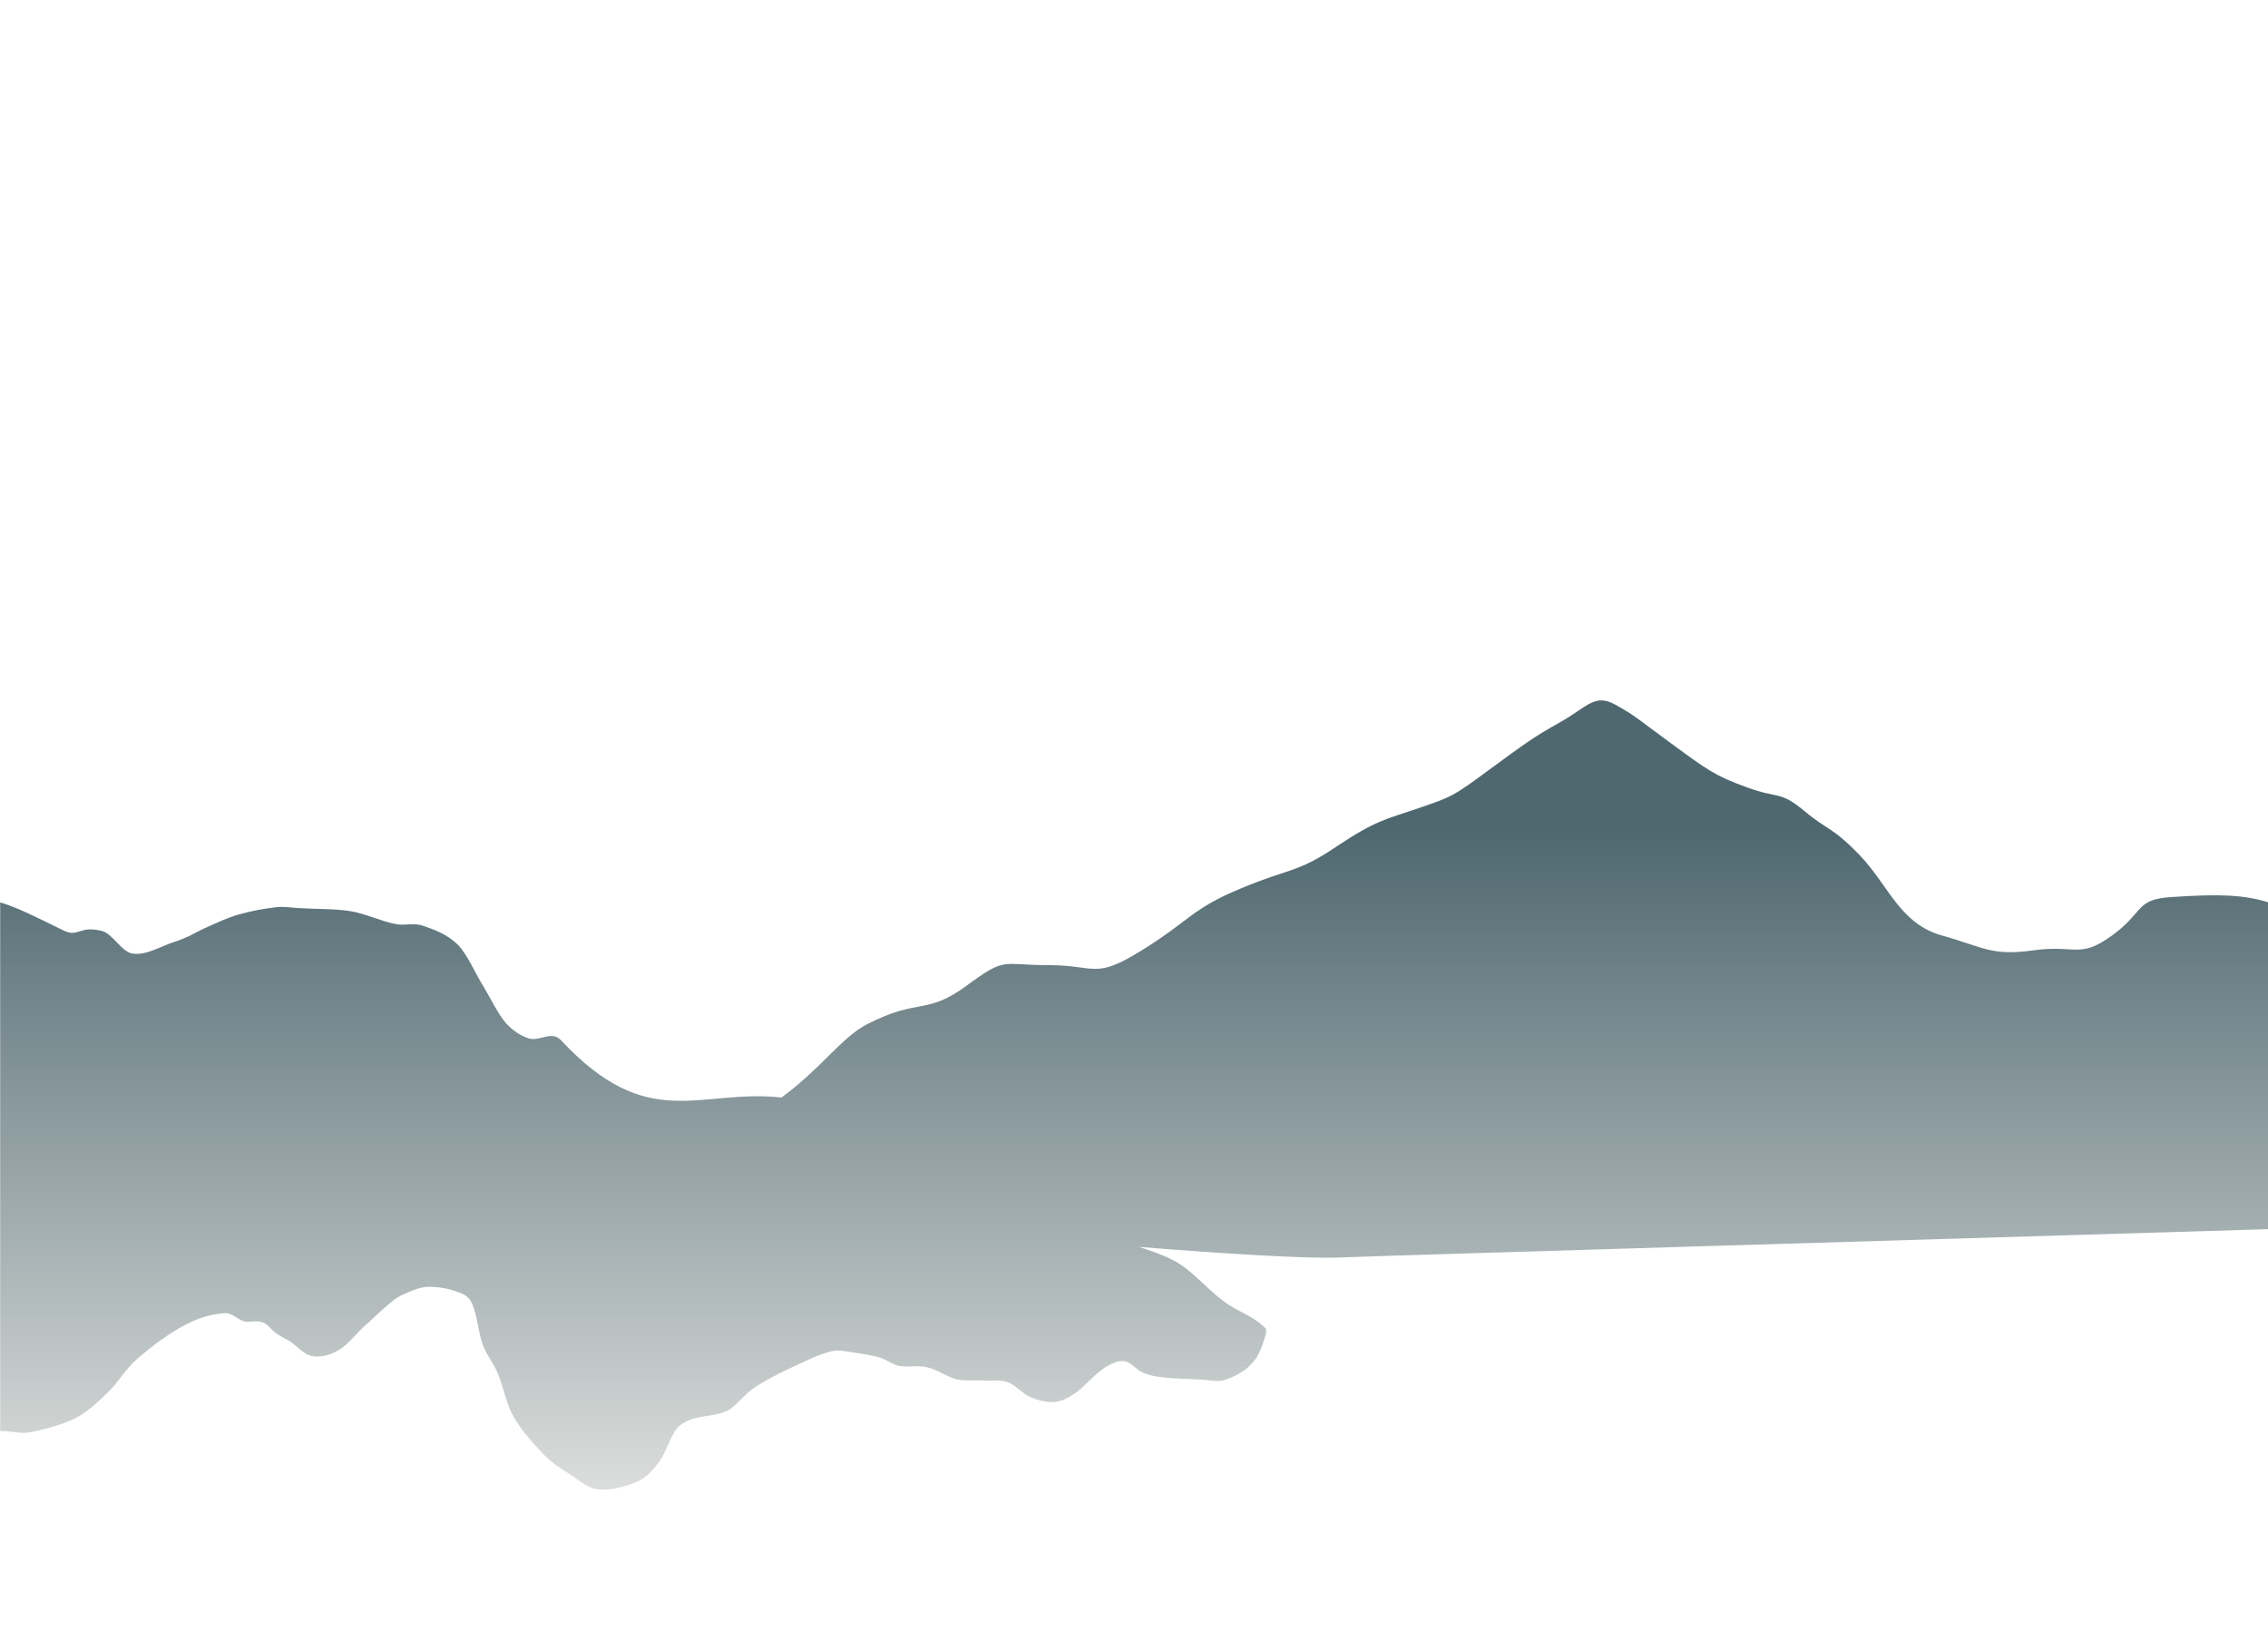
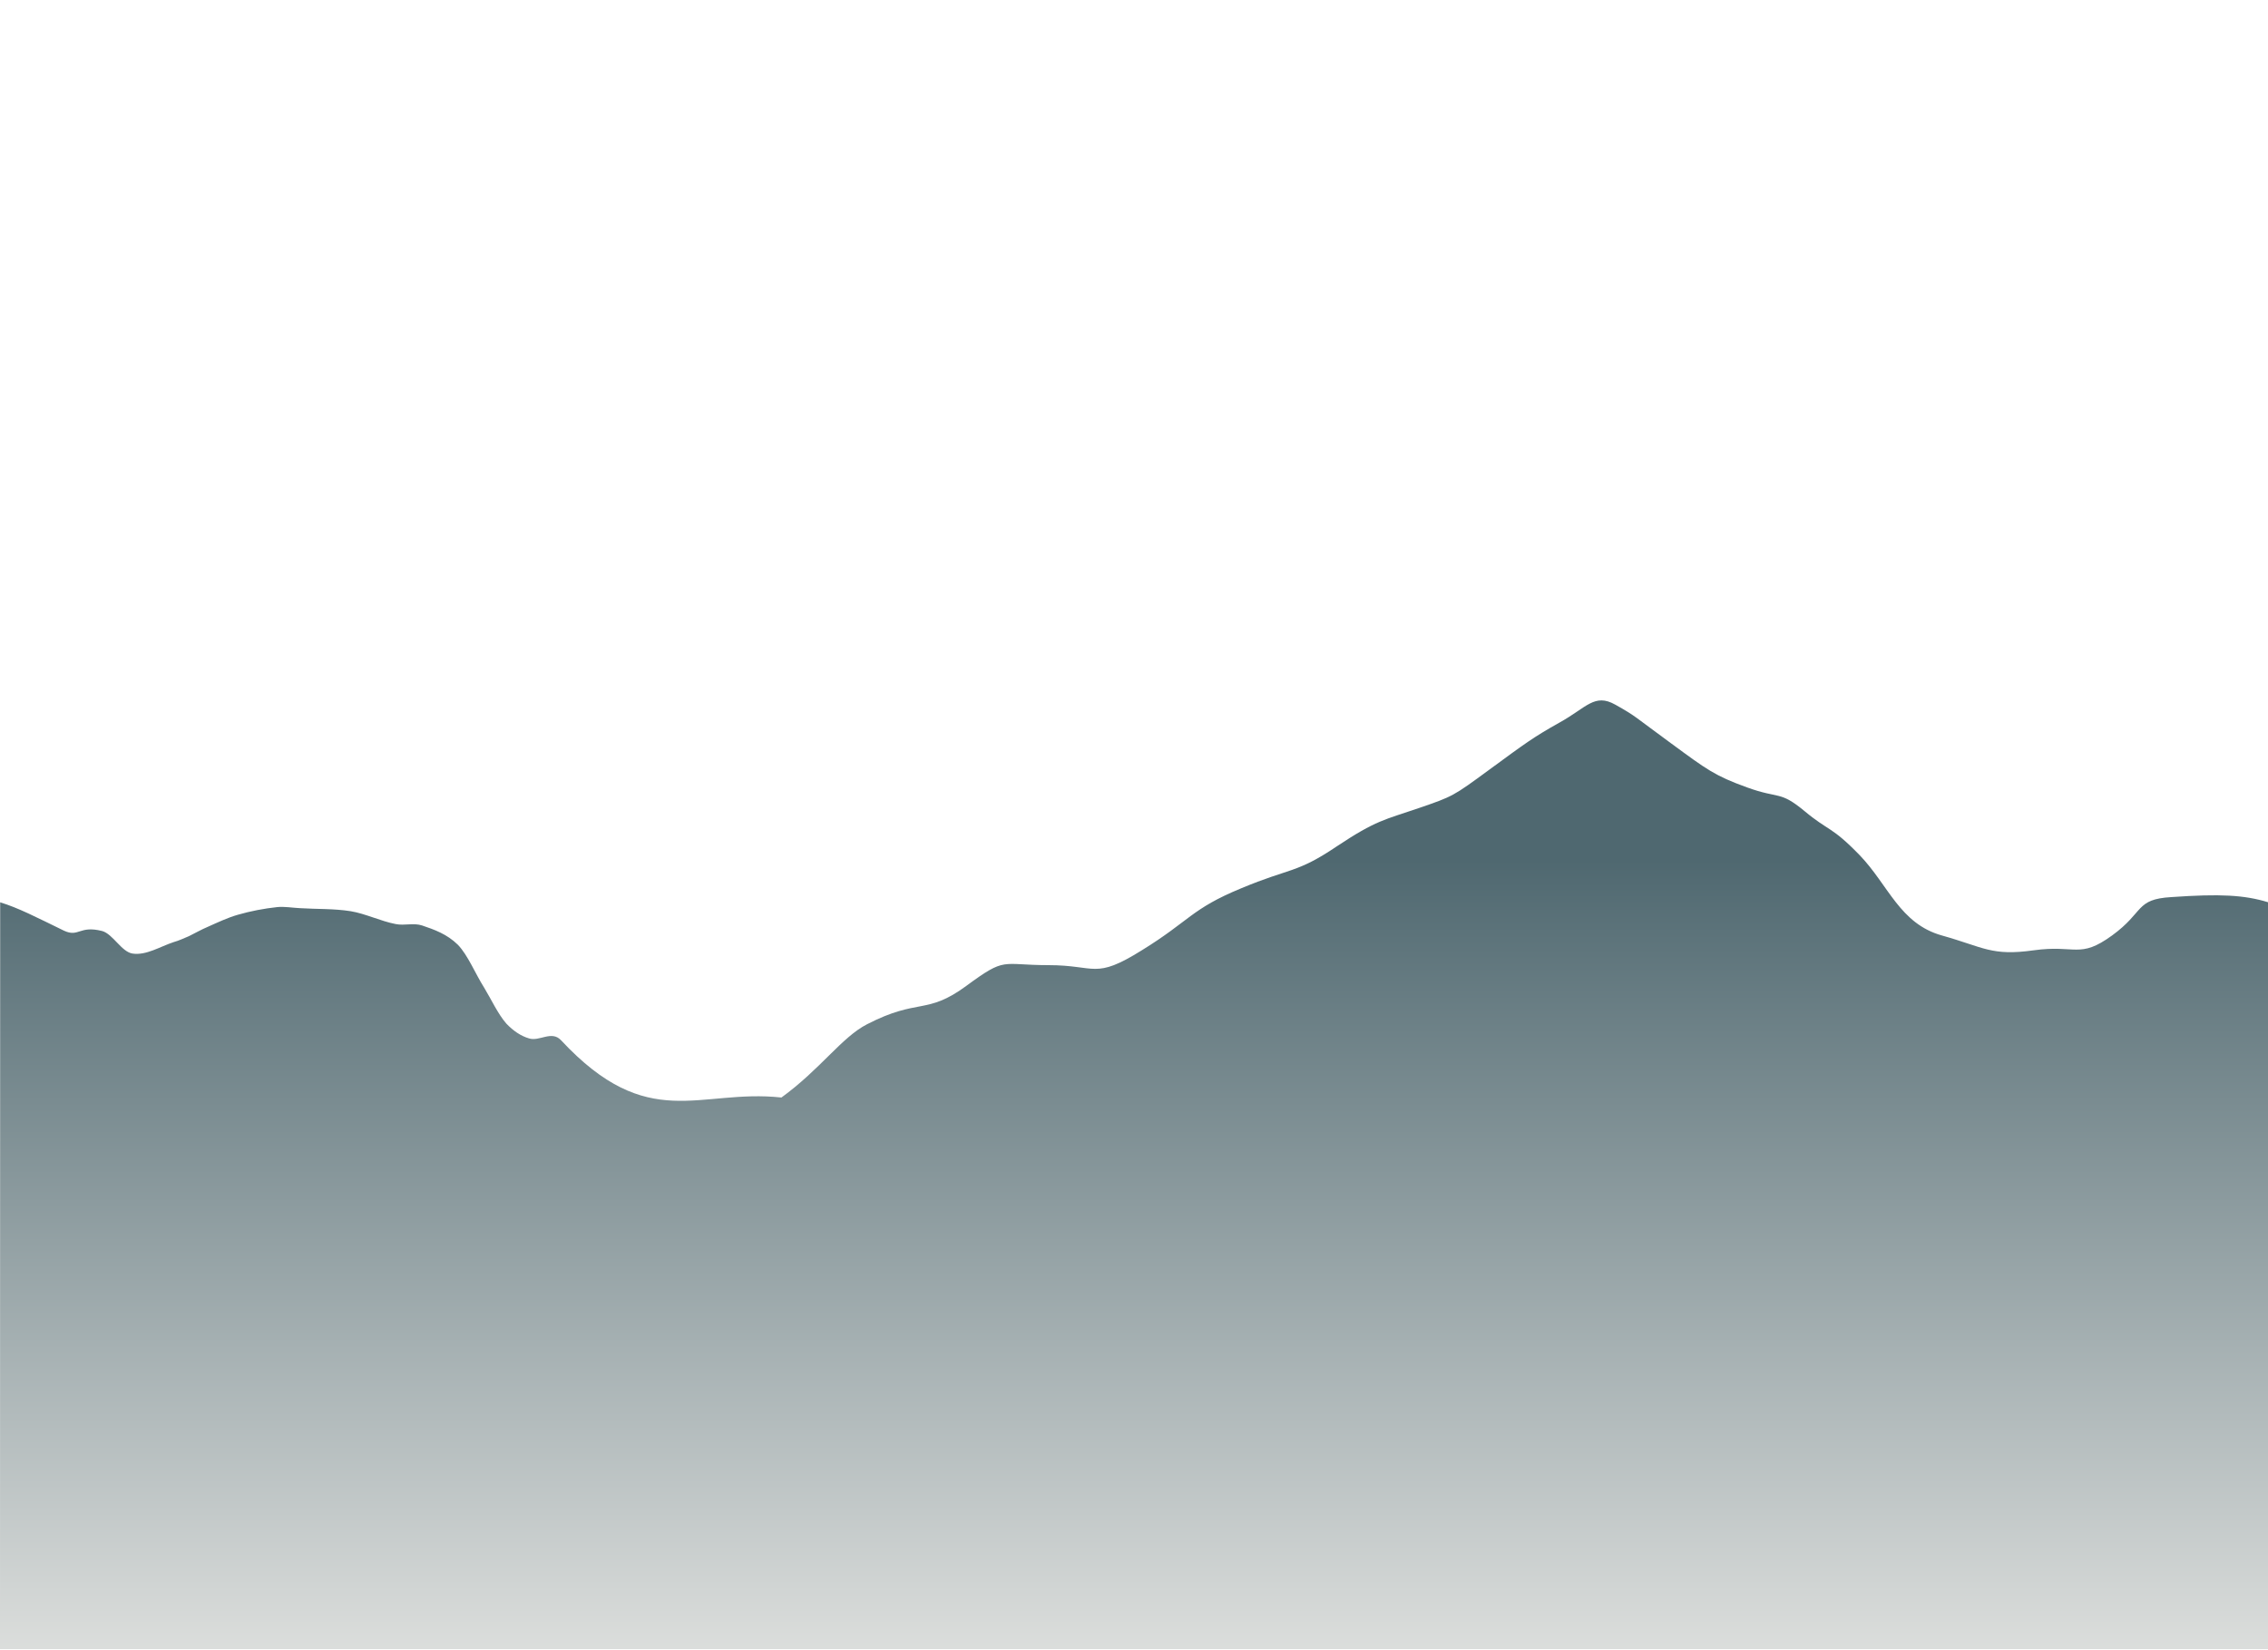
<svg xmlns="http://www.w3.org/2000/svg" version="1.1" id="seamless" x="0px" y="0px" viewBox="0 0 1269.5 923.2" style="enable-background:new 0 0 1269.5 923.2;" xml:space="preserve">
  <style type="text/css">
- 	.st0{fill-rule:evenodd;clip-rule:evenodd;fill:url(#SVGID_1_);}
+ 	.st0{fill:url(#SVGID_1_);}
</style>
-   <linearGradient id="SVGID_1_" gradientUnits="userSpaceOnUse" x1="634.764" y1="466.247" x2="634.764" y2="916.786">
+   <linearGradient id="SVGID_1_" gradientUnits="userSpaceOnUse" x1="634.8" y1="440.034" x2="634.8" y2="-101.606" gradientTransform="matrix(1 0 0 -1 0 921.276)">
    <stop offset="0" style="stop-color:#4F6870" />
    <stop offset="1" style="stop-color:#FBF8F4" />
  </linearGradient>
-   <path class="st0" d="M0,505.1c10.2,3.1,20.2,8.3,35.8,15.9c8.4,3.9,8.5-3.1,21.4,0.2c6,1.7,10.8,11.6,16.9,12.6  c7.7,1.2,15.5-3.9,23.1-6.4c2.9-0.8,5.6-2.1,8.5-3.3c3.5-1.7,6.9-3.7,10.5-5.2c5.6-2.5,11.3-5.2,16.9-6.8c7.3-2.1,14.7-3.5,22.1-4.3  c4.2-0.4,8.4,0.4,12.7,0.6c9.4,0.6,18.9,0.2,28.4,1.7c8.4,1.4,16.8,5.6,25.2,7.2c5,1,10-0.8,14.8,0.8c6.8,2.3,13.9,4.8,20,10.8  c5.6,5.8,9.7,16.1,14.7,24c4,6.6,7.7,14.7,12.4,20.1c3.9,4.1,8.2,7,12.7,8.3c5.8,1.9,12.6-4.6,17.9,1  c48.9,52.5,77.2,27.1,123.4,32.1c21.9-15.9,33.7-33.7,47.9-41c28.9-14.9,33.2-5,55.6-21.5c22.4-16.5,19.2-11.6,46-11.6  c26.8,0,25.6,8.3,52.2-8.3c26.8-16.5,27.7-23.2,55.6-34.7c27.7-11.6,31-8.3,53.4-23.4c22.4-14.9,26.8-14.9,46-21.5  c19.2-6.6,19.2-6.6,39.5-21.5c20.3-14.9,24.7-18.2,39.5-26.5c15-8.3,19.4-16.5,31.1-9.9c11.8,6.6,10.6,6.6,31,21.5  c20.3,14.9,24.5,18.2,42.7,24.8c18.2,6.6,18.2,1.7,32.1,13.2c13.9,11.6,15,8.3,31,24.8c16.1,16.8,22.4,38.3,46,44.9  c23.5,6.6,27.7,11.6,51.3,8.3s25.6,5,43.9-8.3c18.2-13.2,12.9-20.3,33.2-21.5c27.3-1.9,40.8-1.2,54.2,2.9v183  c-157.2,4.8-490.4,14.7-521.3,15.9c-16,0.6-61.3-1.9-110.9-6c1.3,0.4,2.4,0.8,3.7,1.2c6.6,2.3,13.5,4.6,20,8.9  c8.2,5.6,15.8,14.5,24,20.5c7.6,5.8,16,7.7,23.2,14.9c1.3,1.2-0.5,5.4-1.1,7.7c-1.1,3.5-2.6,6.8-4.2,9.3c-2.3,3.1-4.8,5.6-7.4,7.2  c-3.9,2.5-7.7,4.3-11.6,5.2c-3.9,0.6-7.7-0.4-11.6-0.6c-7.1-0.4-14-0.4-21.1-1.2c-3.9-0.4-7.7-1-11.6-2.7c-3.4-1.4-6.6-5.8-10.3-6.4  c-3.5-0.4-7.1,1.2-10.5,3.3c-6,3.7-11.1,10.3-16.9,14.5c-3.7,2.5-7.6,4.8-11.6,5c-4.5,0.4-9.2-0.8-13.7-2.7  c-4.4-1.9-8.2-6.8-12.6-8.3c-4.8-1.7-9.8-0.6-14.7-1c-4.7-0.2-9.2,0.4-13.7-0.6c-5.8-1.4-11.1-5.6-16.9-6.8  c-5.2-1.2-10.5,0.2-15.8-0.8c-3.5-0.8-6.9-3.5-10.5-4.6c-4.5-1.2-9-2.1-13.7-2.7c-4.5-0.6-9.2-1.9-13.7-0.8  c-8.2,2.1-16.1,6.4-24.2,10.1c-6.5,3.1-12.7,6.2-19,10.5c-5.2,3.3-9.5,9.9-14.8,12.6c-8.5,4.1-18.1,1.9-26.3,8.1  c-5,3.7-7.4,14.5-11.8,20.5c-3.4,4.6-7.3,8.9-11.6,10.8c-7.4,3.3-15.3,5.4-23.1,4.6c-5.5-0.6-10.6-5.4-15.8-8.7  c-4.7-2.9-9.4-6-13.7-10.3c-6.3-6.6-12.6-13.2-17.7-22.3c-3.7-6.4-5.3-16.1-8.4-23.4c-2.4-6-6.1-9.9-8.4-15.9  c-2.6-7.2-3.1-16.8-6.1-23.4c-1.8-3.9-4.8-5.4-7.4-6.2c-5.8-2.3-11.9-3.3-17.9-3.1c-5,0.4-9.8,2.7-14.7,5c-2.6,1.2-5,3.3-7.4,5.4  c-4.7,3.9-9.2,8.5-13.9,12.6c-4.5,4.3-8.7,9.9-13.7,12.6c-4.7,2.7-9.8,4.1-14.7,3.1c-4.5-0.8-8.4-5.8-12.6-8.5  c-2.6-1.4-5-2.5-7.4-4.3c-2.6-1.7-4.7-5.2-7.4-6c-3.4-1.4-6.9,0.2-10.5-0.6c-3.5-1-6.9-4.8-10.5-4.6c-7.6,0.4-15,2.7-22.1,6.4  c-9.5,5-18.7,11.8-27.6,19.6c-5.6,4.8-10.3,12.8-15.8,18.2c-5.8,5.6-11.8,11.2-18.1,14.5c-8.5,4.1-17.4,6.4-26.3,8.1  c-4.8,0.8-9.8-0.8-14.8-0.8c-0.3,0-0.8,0-1.3,0V505.1z" />
+   <path class="st0" d="M0,505.1c10.2,3.1,20.2,8.3,35.8,15.9c8.4,3.9,8.5-3.1,21.4,0.2c6,1.7,10.8,11.6,16.9,12.6  c7.7,1.2,15.5-3.9,23.1-6.4c2.9-0.8,5.6-2.1,8.5-3.3c3.5-1.7,6.9-3.7,10.5-5.2c5.6-2.5,11.3-5.2,16.9-6.8c7.3-2.1,14.7-3.5,22.1-4.3  c4.2-0.4,8.4,0.4,12.7,0.6c9.4,0.6,18.9,0.2,28.4,1.7c8.4,1.4,16.8,5.6,25.2,7.2c5,1,10-0.8,14.8,0.8c6.8,2.3,13.9,4.8,20,10.8  c5.6,5.8,9.7,16.1,14.7,24c4,6.6,7.7,14.7,12.4,20.1c3.9,4.1,8.2,7,12.7,8.3c5.8,1.9,12.6-4.6,17.9,1  c48.9,52.5,77.2,27.1,123.4,32.1c21.9-15.9,33.7-33.7,47.9-41c28.9-14.9,33.2-5,55.6-21.5c22.4-16.5,19.2-11.6,46-11.6  s25.6,8.3,52.2-8.3c26.8-16.5,27.7-23.2,55.6-34.7c27.7-11.6,31-8.3,53.4-23.4c22.4-14.9,26.8-14.9,46-21.5s19.2-6.6,39.5-21.5  s24.7-18.2,39.5-26.5c15-8.3,19.4-16.5,31.1-9.9c11.8,6.6,10.6,6.6,31,21.5c20.3,14.9,24.5,18.2,42.7,24.8  c18.2,6.6,18.2,1.7,32.1,13.2c13.9,11.6,15,8.3,31,24.8c16.1,16.8,22.4,38.3,46,44.9c23.5,6.6,27.7,11.6,51.3,8.3s25.6,5,43.9-8.3  c18.2-13.2,12.9-20.3,33.2-21.5c27.3-1.9,40.8-1.2,54.2,2.9l-0.1,418.1H0l0.1-418.1H0z" />
</svg>
